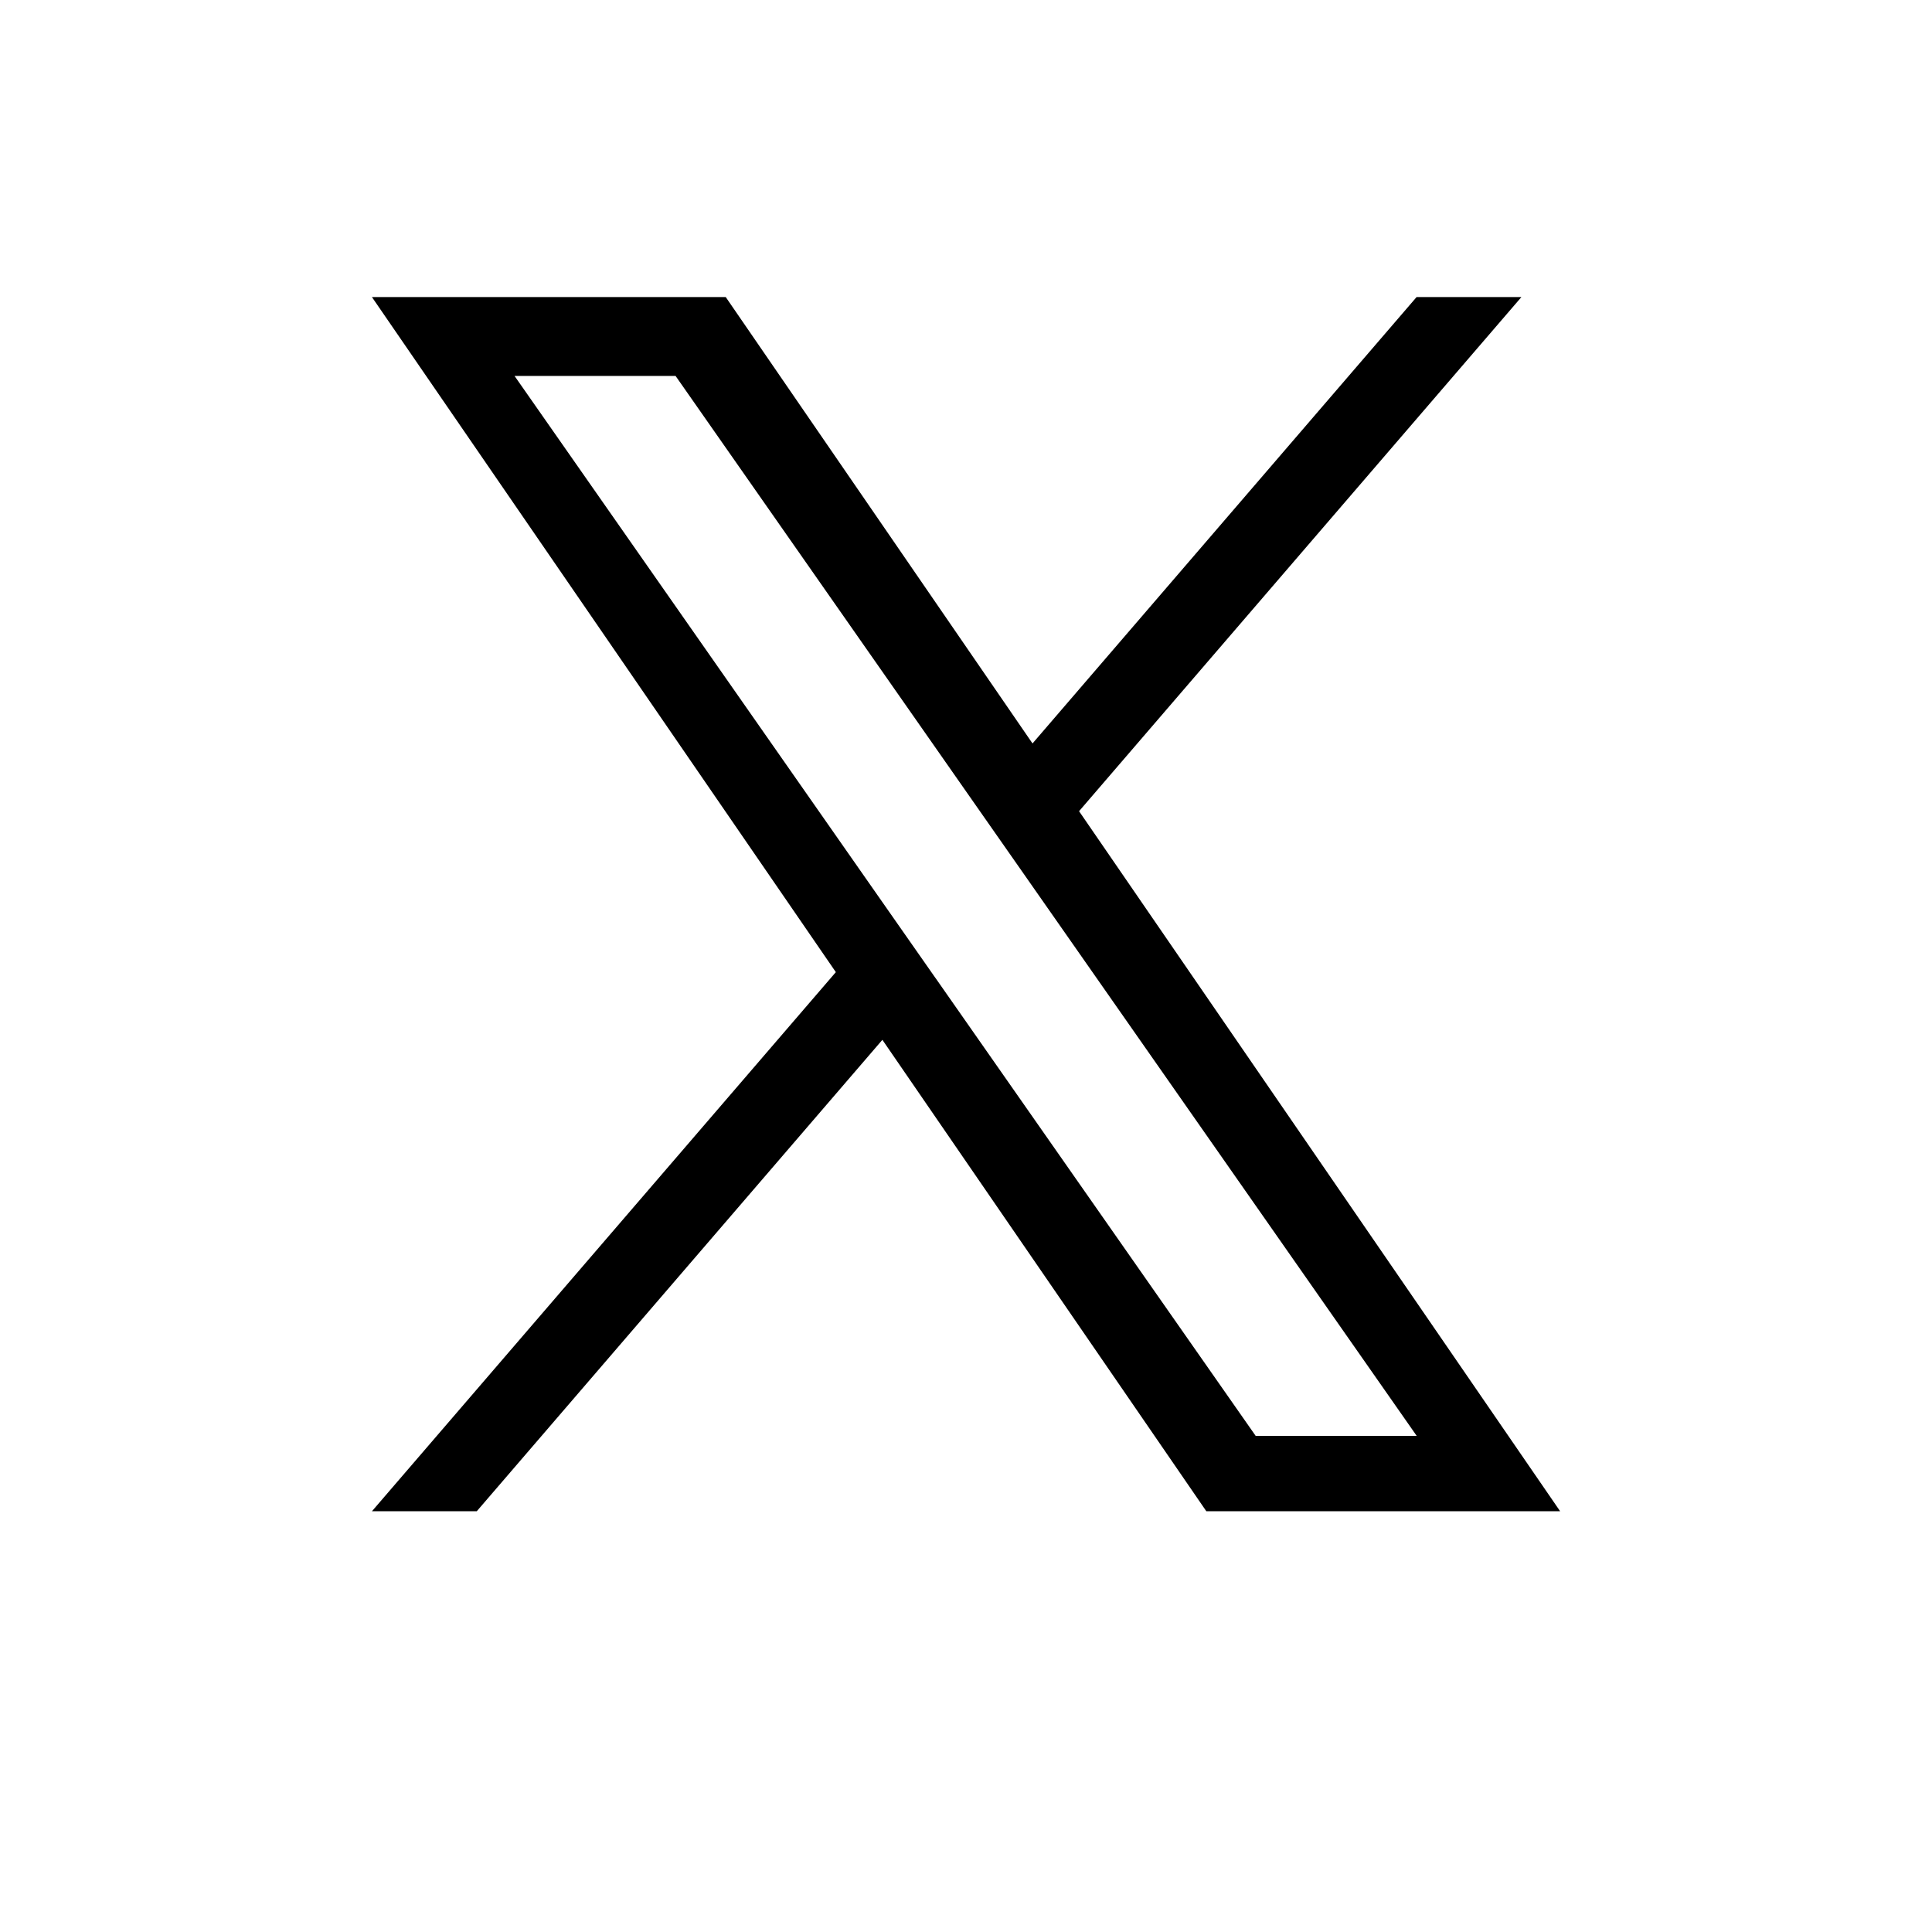
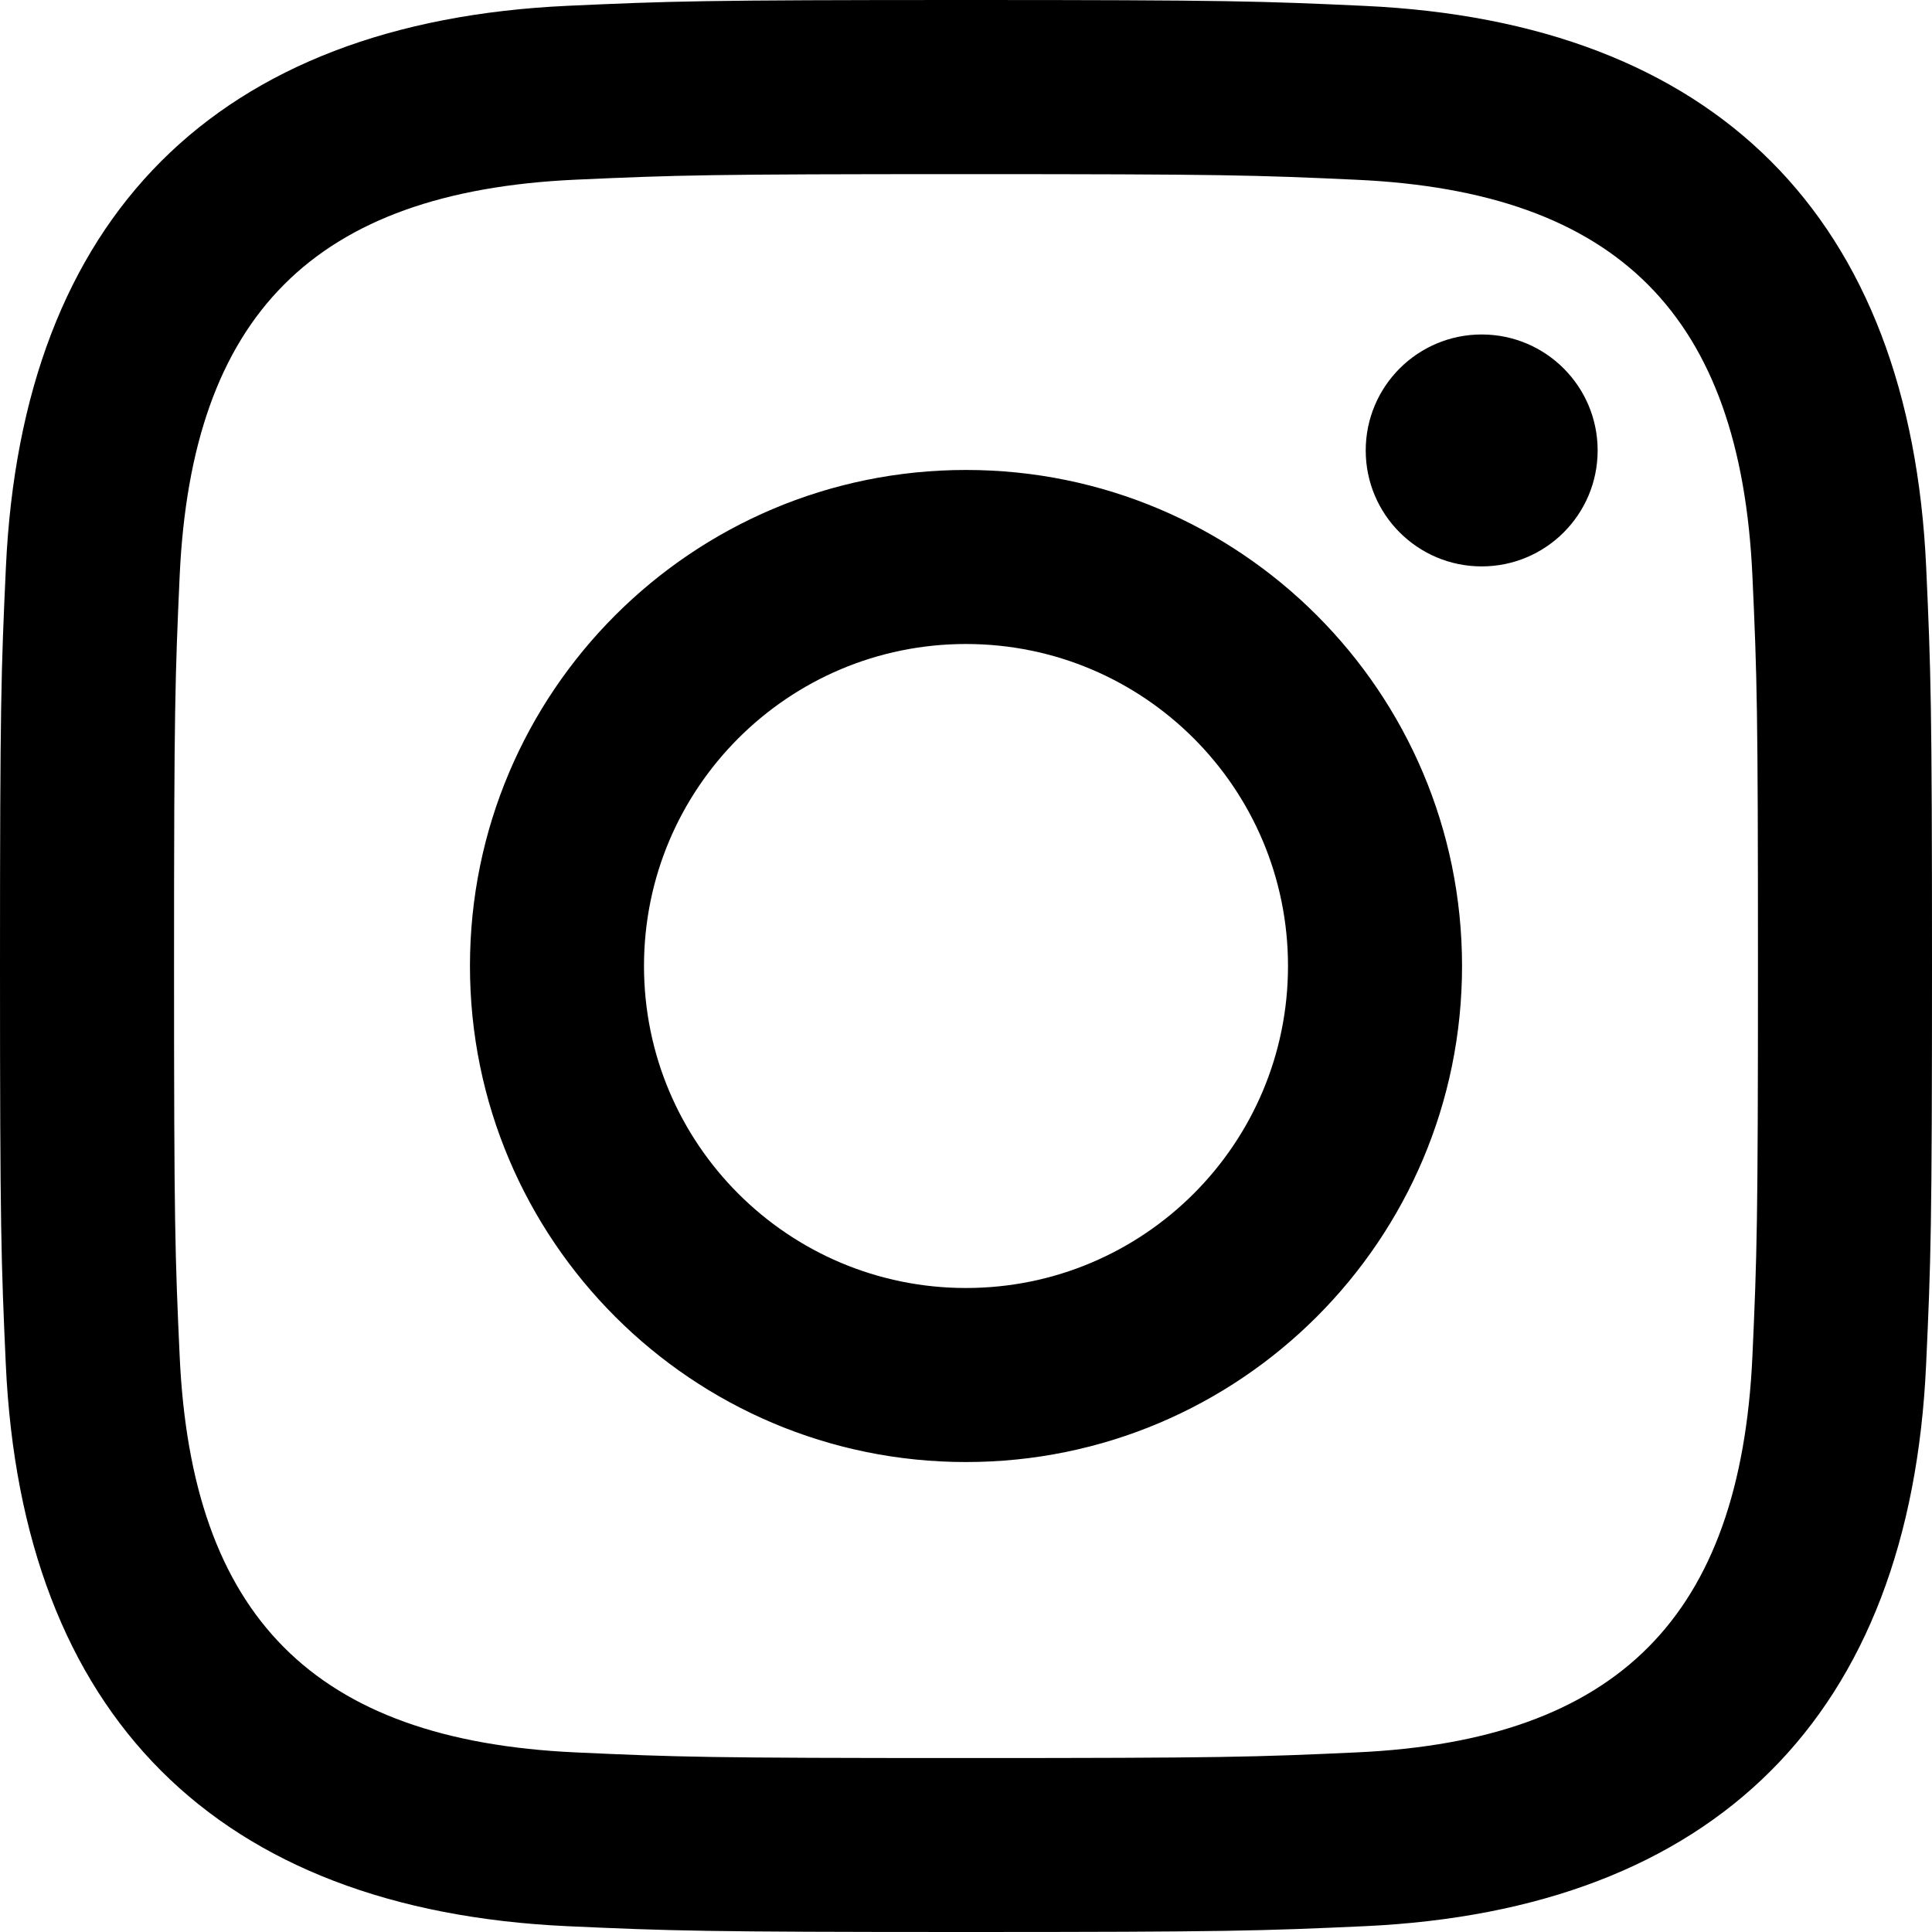
- <svg xmlns="http://www.w3.org/2000/svg" width="3600" zoomAndPan="magnify" viewBox="0 0 2700 2700" height="3600" preserveAspectRatio="xMidYMid meet" version="1.0">
-   <defs>
-     <clipPath id="10e21ed8a8">
-       <path d="M 519 415.164 L 2181 415.164 L 2181 2111.664 L 519 2111.664 Z M 519 415.164 " clip-rule="nonzero" />
-     </clipPath>
-   </defs>
-   <g clip-path="url(#10e21ed8a8)">
-     <path fill="#000000" d="M 1508.008 1133.652 L 2126.18 415.164 L 1979.684 415.164 L 1442.953 1038.98 L 1014.23 415.164 L 519.789 415.164 L 1168.09 1358.582 L 519.789 2111.996 L 666.285 2111.996 L 1233.145 1453.172 L 1685.867 2111.996 L 2180.309 2111.996 Z M 1307.383 1366.859 L 1241.668 1272.93 L 719.09 525.395 L 944.129 525.395 L 1365.898 1128.605 L 1431.613 1222.531 L 1979.852 2006.645 L 1754.812 2006.645 L 1307.383 1366.777 Z M 1307.383 1366.859 " fill-opacity="1" fill-rule="nonzero" />
-   </g>
+ <svg xmlns="http://www.w3.org/2000/svg" viewBox="0 0 24 24" fill="currentColor">
+   <path d="M12 2.163c3.204 0 3.584.012 4.85.07 3.252.148 4.771 1.691 4.919 4.919.058 1.265.069 1.645.069 4.849 0 3.205-.012 3.584-.069 4.849-.149 3.225-1.664 4.771-4.919 4.919-1.266.058-1.644.07-4.85.07-3.204 0-3.584-.012-4.849-.07-3.26-.149-4.771-1.699-4.919-4.92-.058-1.265-.07-1.644-.07-4.849 0-3.204.013-3.583.07-4.849.149-3.227 1.664-4.771 4.919-4.919 1.266-.057 1.645-.069 4.849-.069zM12 0C8.741 0 8.333.014 7.053.072 2.695.272.273 2.69.073 7.052.014 8.333 0 8.741 0 12c0 3.259.014 3.668.072 4.948.2 4.358 2.618 6.78 6.98 6.98C8.333 23.986 8.741 24 12 24c3.259 0 3.668-.014 4.948-.072 4.354-.2 6.782-2.618 6.979-6.98.059-1.28.073-1.689.073-4.948 0-3.259-.014-3.667-.072-4.947-.196-4.354-2.617-6.78-6.979-6.98C15.668.014 15.259 0 12 0zm0 5.838a6.162 6.162 0 100 12.324 6.162 6.162 0 000-12.324zM12 16a4 4 0 110-8 4 4 0 010 8zm6.406-11.845a1.44 1.44 0 100 2.881 1.44 1.44 0 000-2.881z" />
</svg>
